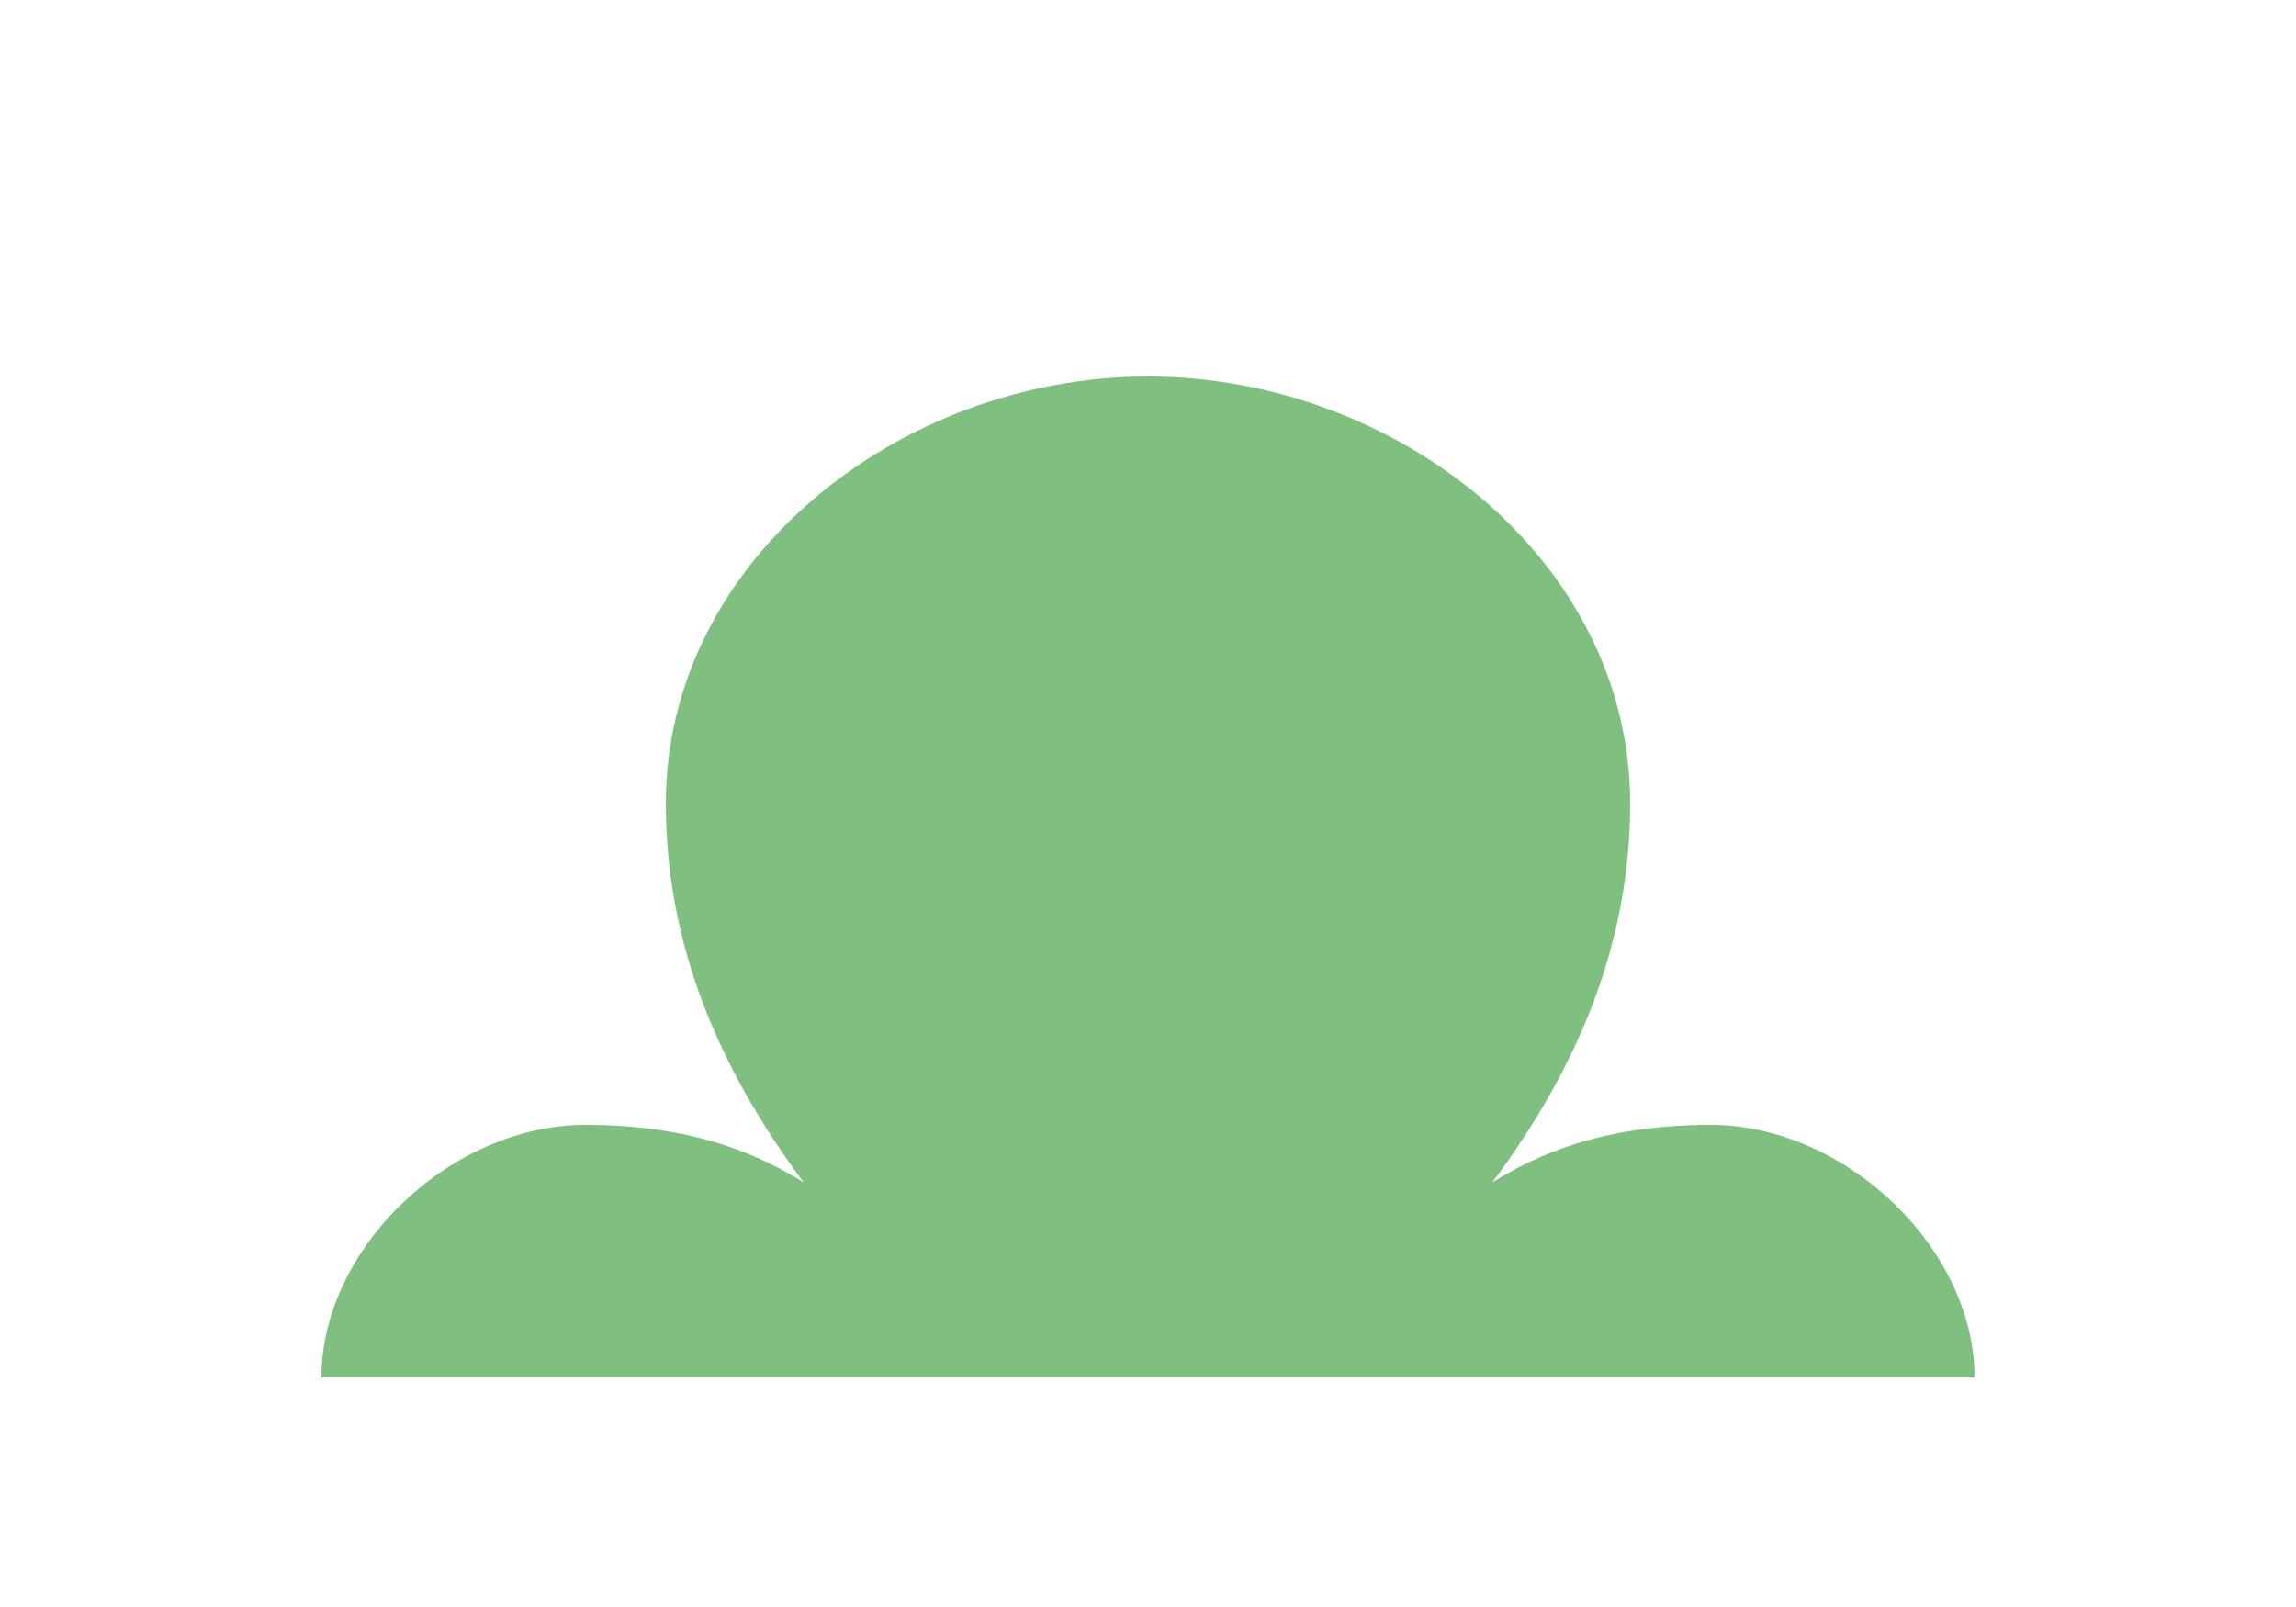
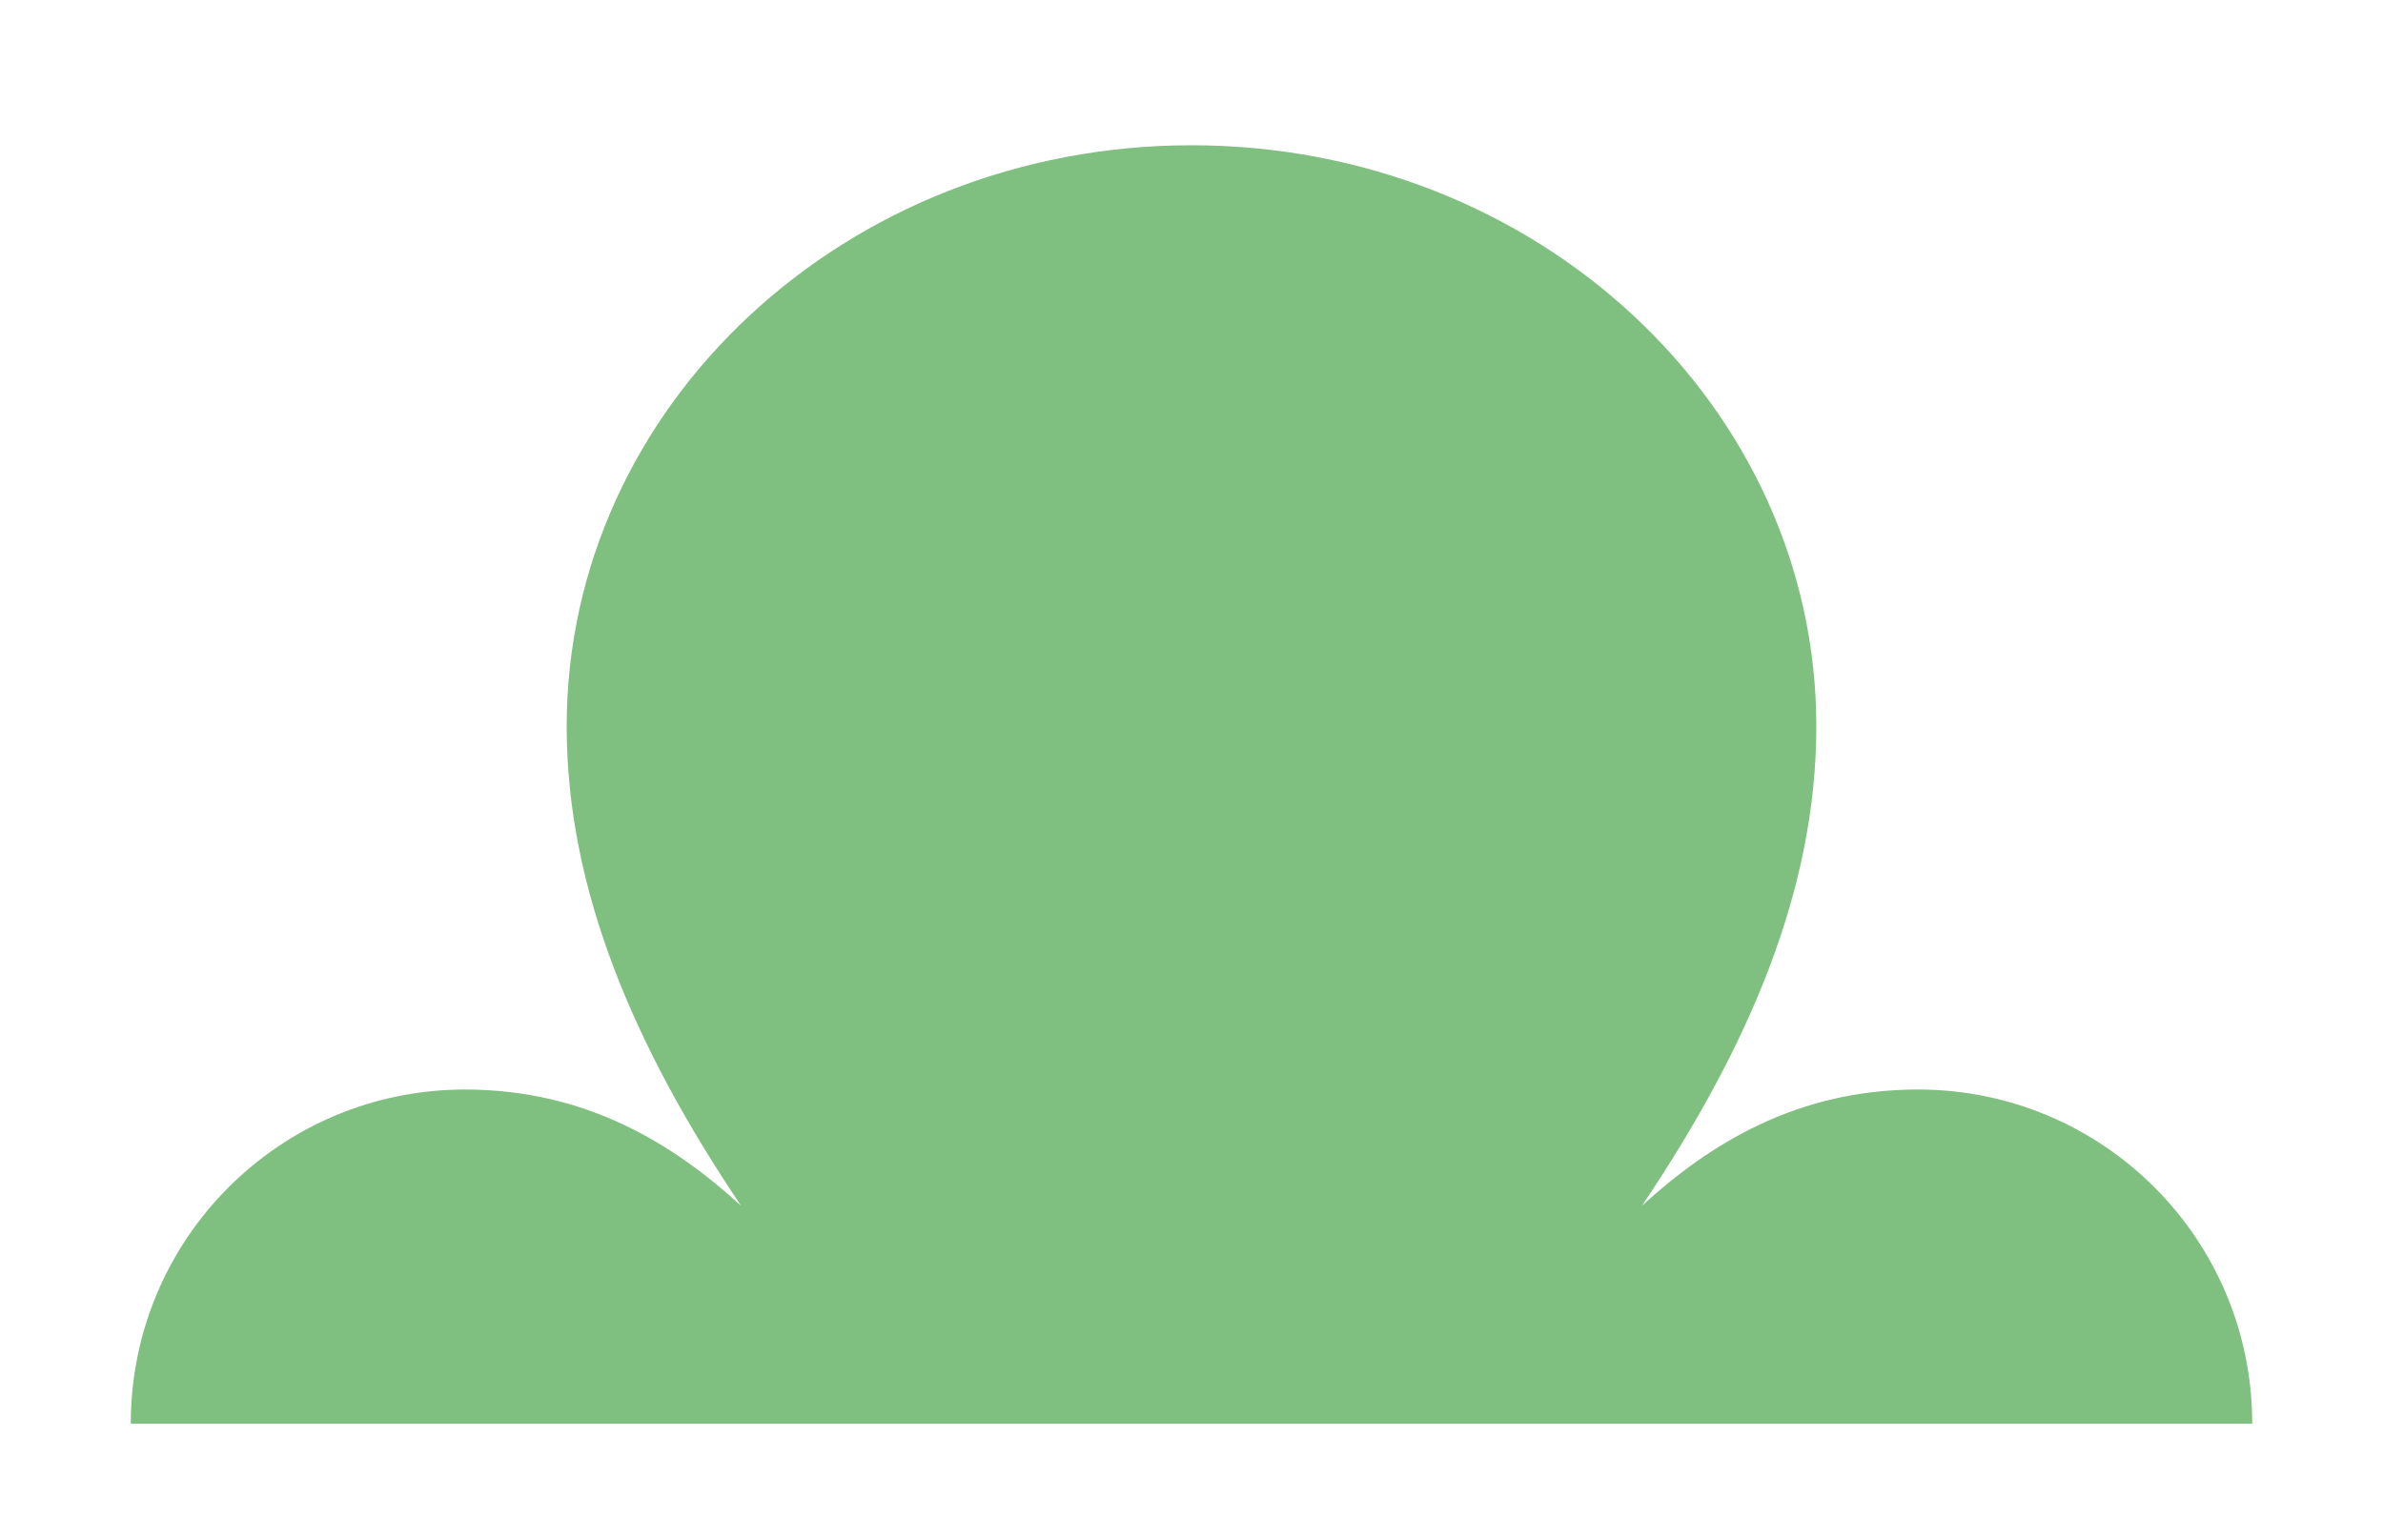
- <svg xmlns="http://www.w3.org/2000/svg" viewBox="-250 -300 500 350" width="500mm" height="350mm">
-   <path d="   M -180 0    C -180 -28 -152 -55 -122.5 -55    C -98 -55 -84 -48 -75 -42.5    C -94 -68 -105 -95 -105 -125    C -105 -178 -54 -218 0 -218    C 54 -218 105 -178 105 -125    C 105 -95 94 -68 75 -42.5    C 84 -48 98 -55 122.5 -55    C 152 -55 180 -28 180 0    L -180 0 Z" fill="#008000" fill-opacity="0.5" />
+ <svg xmlns="http://www.w3.org/2000/svg" viewBox="-205 -245 410 265" width="410mm" height="265mm">
+   <path d="     M -182.5 0      C -182.5 -31.8, -156.8 -57.5, -125 -57.5      C -104 -57.5, -89 -48, -77.5 -37.5      C -96 -65, -107.5 -92, -107.5 -120      C -107.5 -175.2, -59.4 -220, 0 -220      C 59.4 -220, 107.5 -175.2, 107.5 -120      C 107.5 -92, 96 -65, 77.5 -37.5      C 89 -48, 104 -57.5, 125 -57.5      C 156.8 -57.5, 182.5 -31.8, 182.5 0      L -182.5 0 Z" fill="#008000" fill-opacity="0.5" />
</svg>
